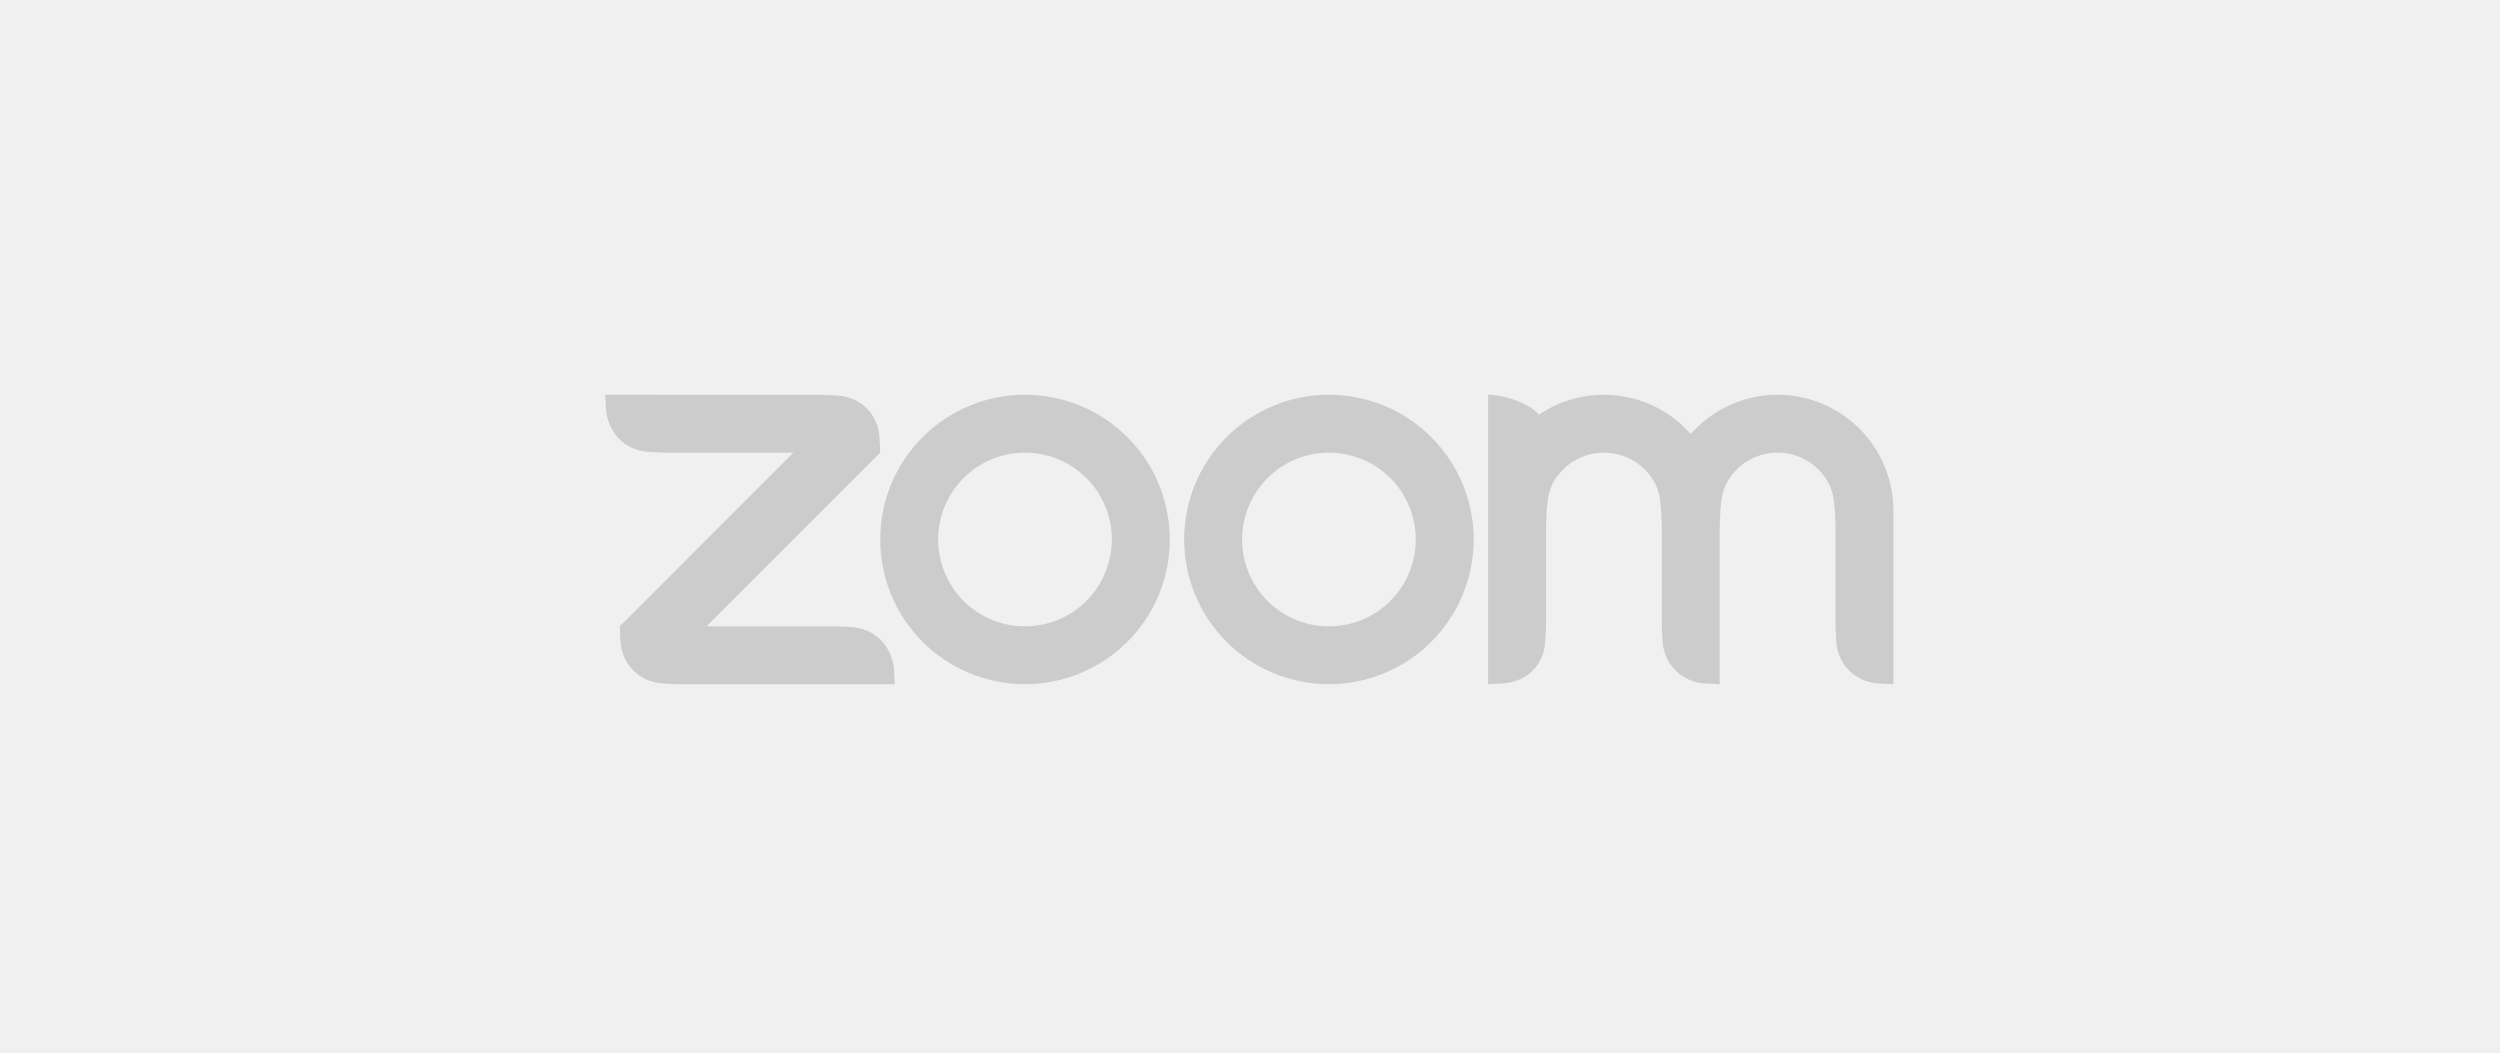
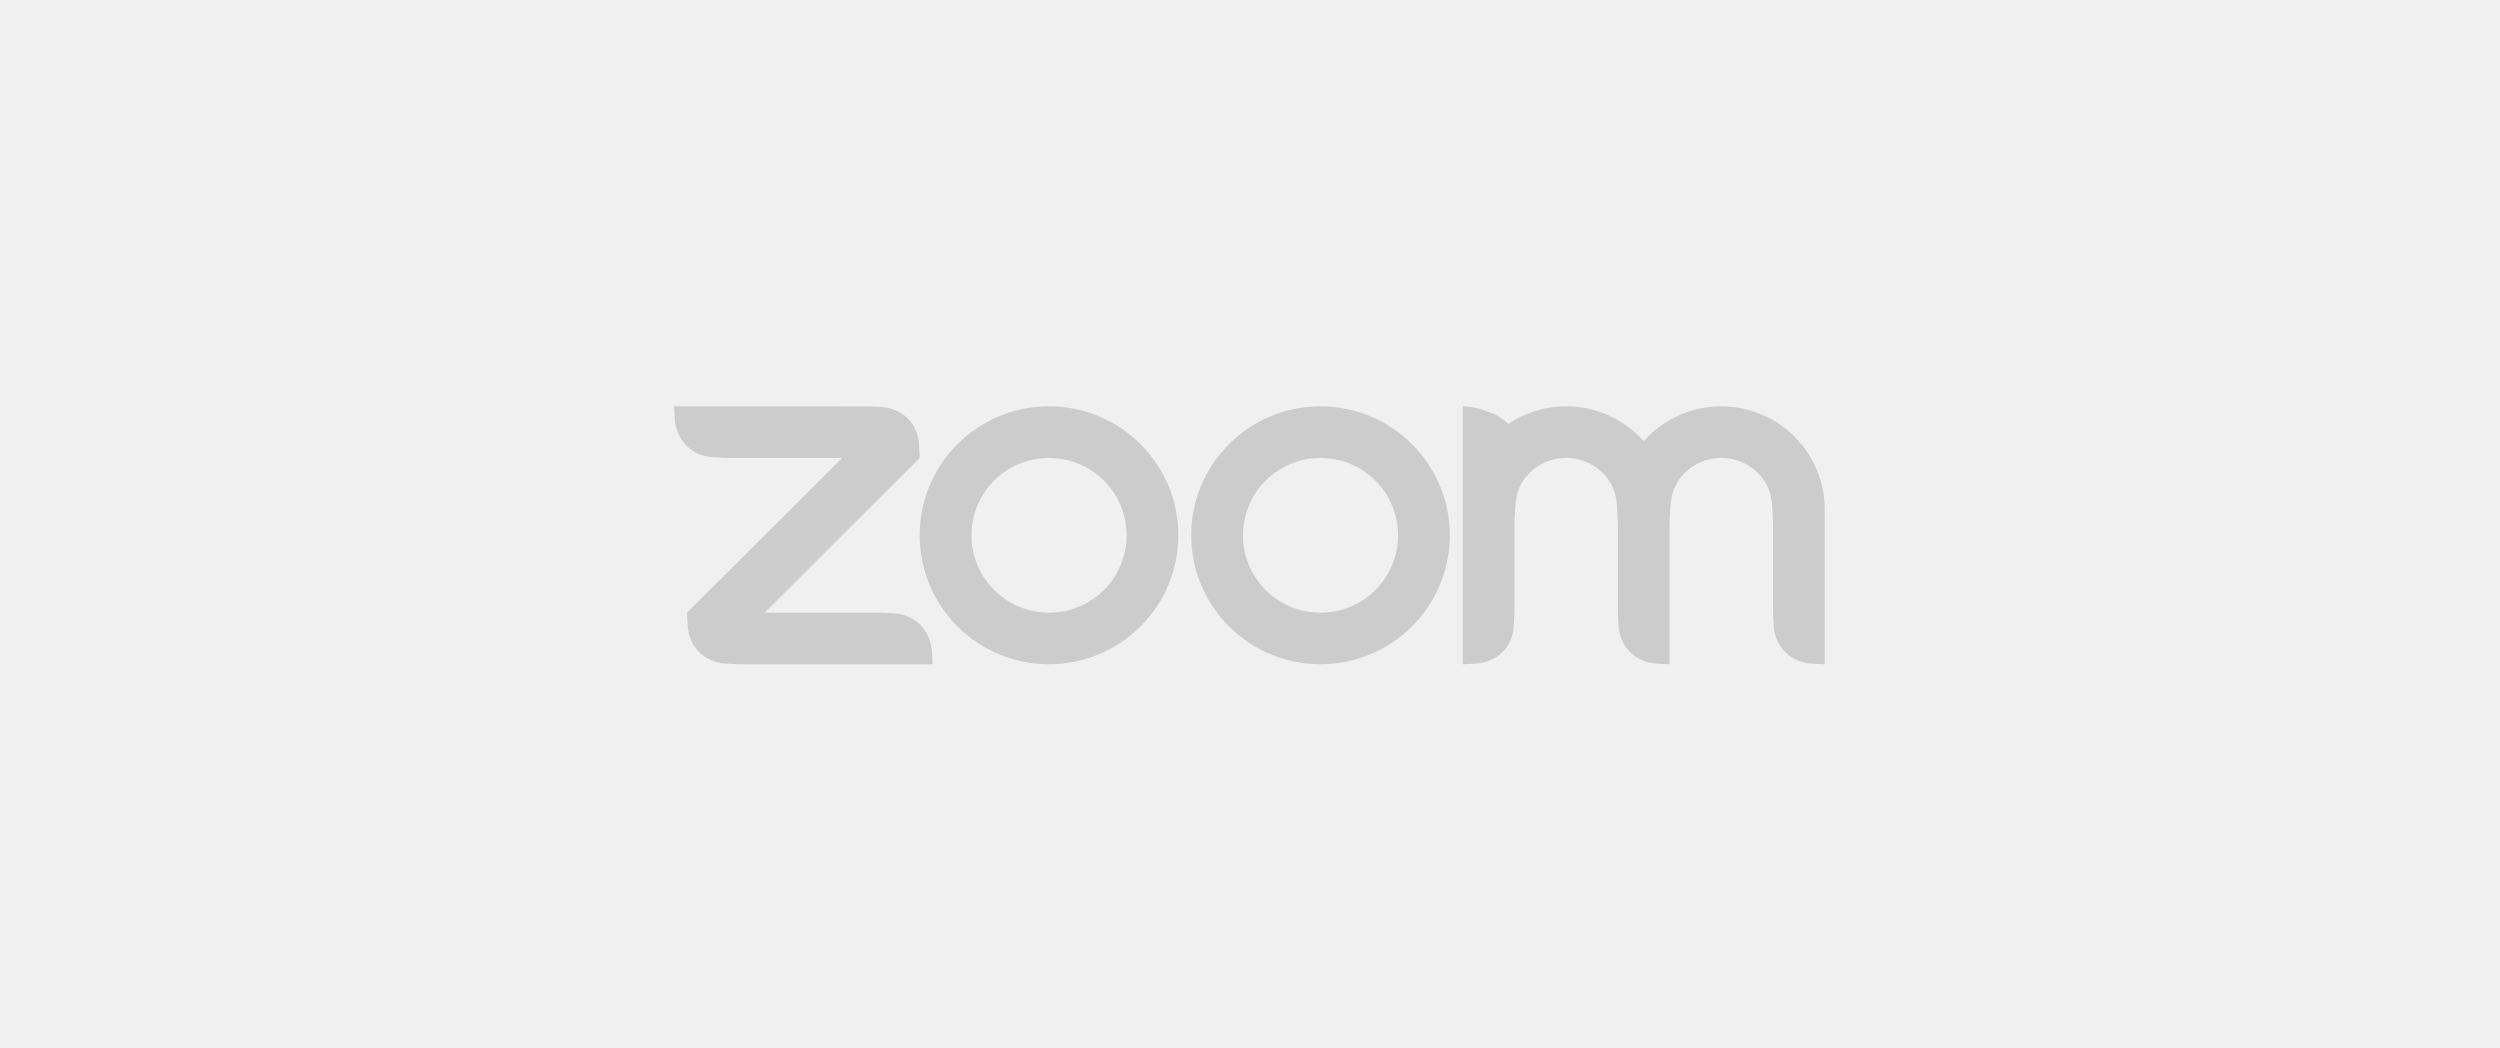
- <svg xmlns="http://www.w3.org/2000/svg" width="190" height="80" viewBox="0 0 190 80" fill="none">
+ <svg xmlns="http://www.w3.org/2000/svg" width="191" height="80" viewBox="0 0 191 80" fill="none">
  <g opacity="0.15">
-     <path fill-rule="evenodd" clip-rule="evenodd" d="M125.707 36.597C126.081 37.243 126.204 37.977 126.244 38.803L126.297 39.904V47.601L126.352 48.703C126.46 50.502 127.787 51.833 129.601 51.946L130.697 52V39.904L130.751 38.803C130.796 37.987 130.917 37.238 131.297 36.588C131.685 35.921 132.24 35.368 132.909 34.983C133.578 34.599 134.336 34.398 135.107 34.399C135.878 34.401 136.635 34.605 137.303 34.992C137.97 35.378 138.524 35.934 138.909 36.602C139.283 37.248 139.4 37.996 139.445 38.803L139.499 39.901V47.601L139.553 48.703C139.666 50.511 140.983 51.842 142.802 51.946L143.898 52V38.803C143.898 36.47 142.971 34.232 141.322 32.581C139.672 30.931 137.434 30.003 135.101 30.002C133.852 30.001 132.617 30.266 131.479 30.78C130.34 31.294 129.325 32.045 128.5 32.983C127.675 32.046 126.659 31.295 125.521 30.781C124.383 30.267 123.148 30.001 121.899 30.001C120.072 30.001 118.377 30.555 116.972 31.513C116.115 30.557 114.198 30.001 113.097 30.001V52L114.198 51.946C116.039 51.824 117.369 50.53 117.441 48.703L117.5 47.601V39.904L117.554 38.803C117.6 37.973 117.716 37.243 118.091 36.593C118.479 35.926 119.034 35.373 119.703 34.988C120.371 34.603 121.128 34.401 121.899 34.401C122.671 34.401 123.429 34.604 124.097 34.989C124.766 35.375 125.321 35.929 125.707 36.597ZM50.399 51.947L51.5 52H67.999L67.945 50.903C67.796 49.094 66.515 47.773 64.7 47.655L63.599 47.601H53.701L66.898 34.399L66.844 33.303C66.758 31.476 65.423 30.156 63.599 30.055L62.499 30.006L46 30.001L46.054 31.102C46.199 32.893 47.498 34.242 49.297 34.346L50.399 34.401H60.297L47.101 47.602L47.155 48.703C47.264 50.516 48.572 51.829 50.399 51.946V51.947ZM108.779 33.221C109.8 34.243 110.611 35.455 111.164 36.79C111.717 38.124 112.001 39.555 112.001 40.999C112.001 42.444 111.717 43.874 111.164 45.209C110.611 46.544 109.8 47.756 108.779 48.778C106.715 50.84 103.917 51.998 100.999 51.998C98.081 51.998 95.283 50.84 93.219 48.778C88.924 44.482 88.924 37.517 93.219 33.221C94.24 32.2 95.451 31.39 96.785 30.837C98.119 30.285 99.548 30 100.992 30C102.438 29.999 103.87 30.283 105.206 30.836C106.542 31.389 107.756 32.2 108.779 33.222V33.221ZM105.666 36.336C106.903 37.574 107.598 39.253 107.598 41.004C107.598 42.754 106.903 44.433 105.666 45.671C104.428 46.908 102.749 47.603 100.999 47.603C99.249 47.603 97.57 46.908 96.332 45.671C95.094 44.433 94.399 42.754 94.399 41.004C94.399 39.253 95.094 37.574 96.332 36.336C97.57 35.099 99.249 34.404 100.999 34.404C102.749 34.404 104.428 35.099 105.666 36.336ZM77.906 30C79.35 30 80.779 30.285 82.113 30.838C83.447 31.391 84.659 32.201 85.679 33.222C89.976 37.517 89.976 44.483 85.679 48.778C83.615 50.84 80.817 51.998 77.899 51.998C74.982 51.998 72.183 50.84 70.119 48.778C65.824 44.482 65.824 37.517 70.119 33.221C71.14 32.2 72.352 31.39 73.686 30.837C75.019 30.285 76.449 30 77.892 30H77.906ZM82.567 36.334C83.804 37.572 84.499 39.251 84.499 41.002C84.499 42.752 83.804 44.431 82.567 45.67C81.328 46.907 79.65 47.602 77.899 47.602C76.149 47.602 74.47 46.907 73.232 45.67C71.995 44.431 71.3 42.753 71.3 41.002C71.3 39.252 71.995 37.573 73.232 36.335C74.47 35.098 76.149 34.403 77.899 34.403C79.65 34.403 81.328 35.098 82.567 36.335V36.334Z" fill="black" />
+     <g clip-path="url(#clip0_676_2910)">
+       <path fill-rule="evenodd" clip-rule="evenodd" d="M123.074 36.952C123.41 37.53 123.52 38.188 123.556 38.928L123.604 39.914V46.809L123.653 47.796C123.75 49.408 124.942 50.6 126.57 50.701L127.554 50.75V39.914L127.603 38.928C127.643 38.196 127.752 37.526 128.094 36.943C128.441 36.346 128.94 35.85 129.541 35.506C130.141 35.162 130.822 34.981 131.514 34.982C132.207 34.984 132.887 35.167 133.486 35.513C134.085 35.859 134.583 36.357 134.928 36.956C135.264 37.534 135.369 38.205 135.409 38.928L135.458 39.911V46.809L135.507 47.796C135.609 49.416 136.791 50.608 138.424 50.701L139.409 50.75V38.928C139.409 36.837 138.576 34.832 137.095 33.354C135.614 31.875 133.604 31.044 131.509 31.044C130.387 31.042 129.278 31.28 128.256 31.741C127.234 32.201 126.322 32.874 125.582 33.714C124.841 32.874 123.929 32.202 122.907 31.741C121.885 31.28 120.776 31.042 119.654 31.043C118.014 31.043 116.491 31.539 115.23 32.397C114.461 31.54 112.739 31.043 111.751 31.043V50.75L112.739 50.701C114.392 50.593 115.587 49.433 115.651 47.796L115.704 46.809V39.914L115.753 38.928C115.794 38.184 115.898 37.53 116.235 36.947C116.583 36.35 117.082 35.855 117.682 35.51C118.282 35.166 118.962 34.984 119.654 34.984C120.347 34.984 121.028 35.166 121.628 35.511C122.228 35.856 122.727 36.353 123.074 36.952ZM55.45 50.702L56.439 50.75H71.254L71.205 49.767C71.072 48.147 69.921 46.963 68.292 46.857L67.304 46.809H58.416L70.266 34.983L70.217 34.001C70.14 32.364 68.941 31.181 67.304 31.091L66.315 31.047L51.5 31.043L51.549 32.029C51.678 33.633 52.845 34.842 54.461 34.935L55.45 34.984H64.338L52.488 46.81L52.537 47.796C52.635 49.42 53.81 50.597 55.45 50.701V50.702ZM107.873 33.927C108.79 34.842 109.518 35.928 110.014 37.124C110.511 38.32 110.766 39.601 110.766 40.895C110.766 42.189 110.511 43.471 110.014 44.666C109.518 45.862 108.79 46.948 107.873 47.863C106.019 49.711 103.507 50.748 100.887 50.748C98.267 50.748 95.754 49.711 93.901 47.863C90.044 44.015 90.044 37.775 93.901 33.927C94.817 33.013 95.905 32.287 97.103 31.792C98.3 31.297 99.584 31.042 100.88 31.041C102.179 31.041 103.465 31.295 104.665 31.79C105.864 32.286 106.955 33.012 107.873 33.928V33.927ZM105.078 36.718C106.189 37.827 106.813 39.331 106.813 40.899C106.813 42.467 106.189 43.971 105.078 45.08C103.966 46.188 102.458 46.811 100.887 46.811C99.315 46.811 97.808 46.188 96.696 45.08C95.585 43.971 94.961 42.467 94.961 40.899C94.961 39.331 95.585 37.827 96.696 36.718C97.808 35.609 99.315 34.987 100.887 34.987C102.458 34.987 103.966 35.609 105.078 36.718ZM80.15 31.041C81.447 31.042 82.731 31.297 83.928 31.792C85.126 32.288 86.214 33.013 87.13 33.928C90.988 37.775 90.988 44.016 87.13 47.863C85.277 49.711 82.764 50.748 80.144 50.748C77.524 50.748 75.012 49.711 73.158 47.863C69.301 44.015 69.301 37.775 73.158 33.927C74.075 33.013 75.163 32.287 76.36 31.792C77.558 31.297 78.842 31.042 80.138 31.041H80.15ZM84.335 36.716C85.447 37.825 86.071 39.329 86.071 40.897C86.071 42.465 85.447 43.97 84.335 45.079C83.224 46.187 81.716 46.81 80.144 46.81C78.573 46.81 77.065 46.187 75.953 45.079C74.842 43.97 74.218 42.466 74.218 40.898C74.218 39.33 74.842 37.826 75.953 36.717C77.065 35.608 78.573 34.986 80.144 34.986C81.716 34.986 83.224 35.608 84.335 36.717V36.716Z" fill="black" />
+     </g>
  </g>
+   <defs>
+     <clipPath id="clip0_676_2910">
+       <rect width="88" height="43" fill="white" transform="translate(51.5 18.5)" />
+     </clipPath>
+   </defs>
</svg>
